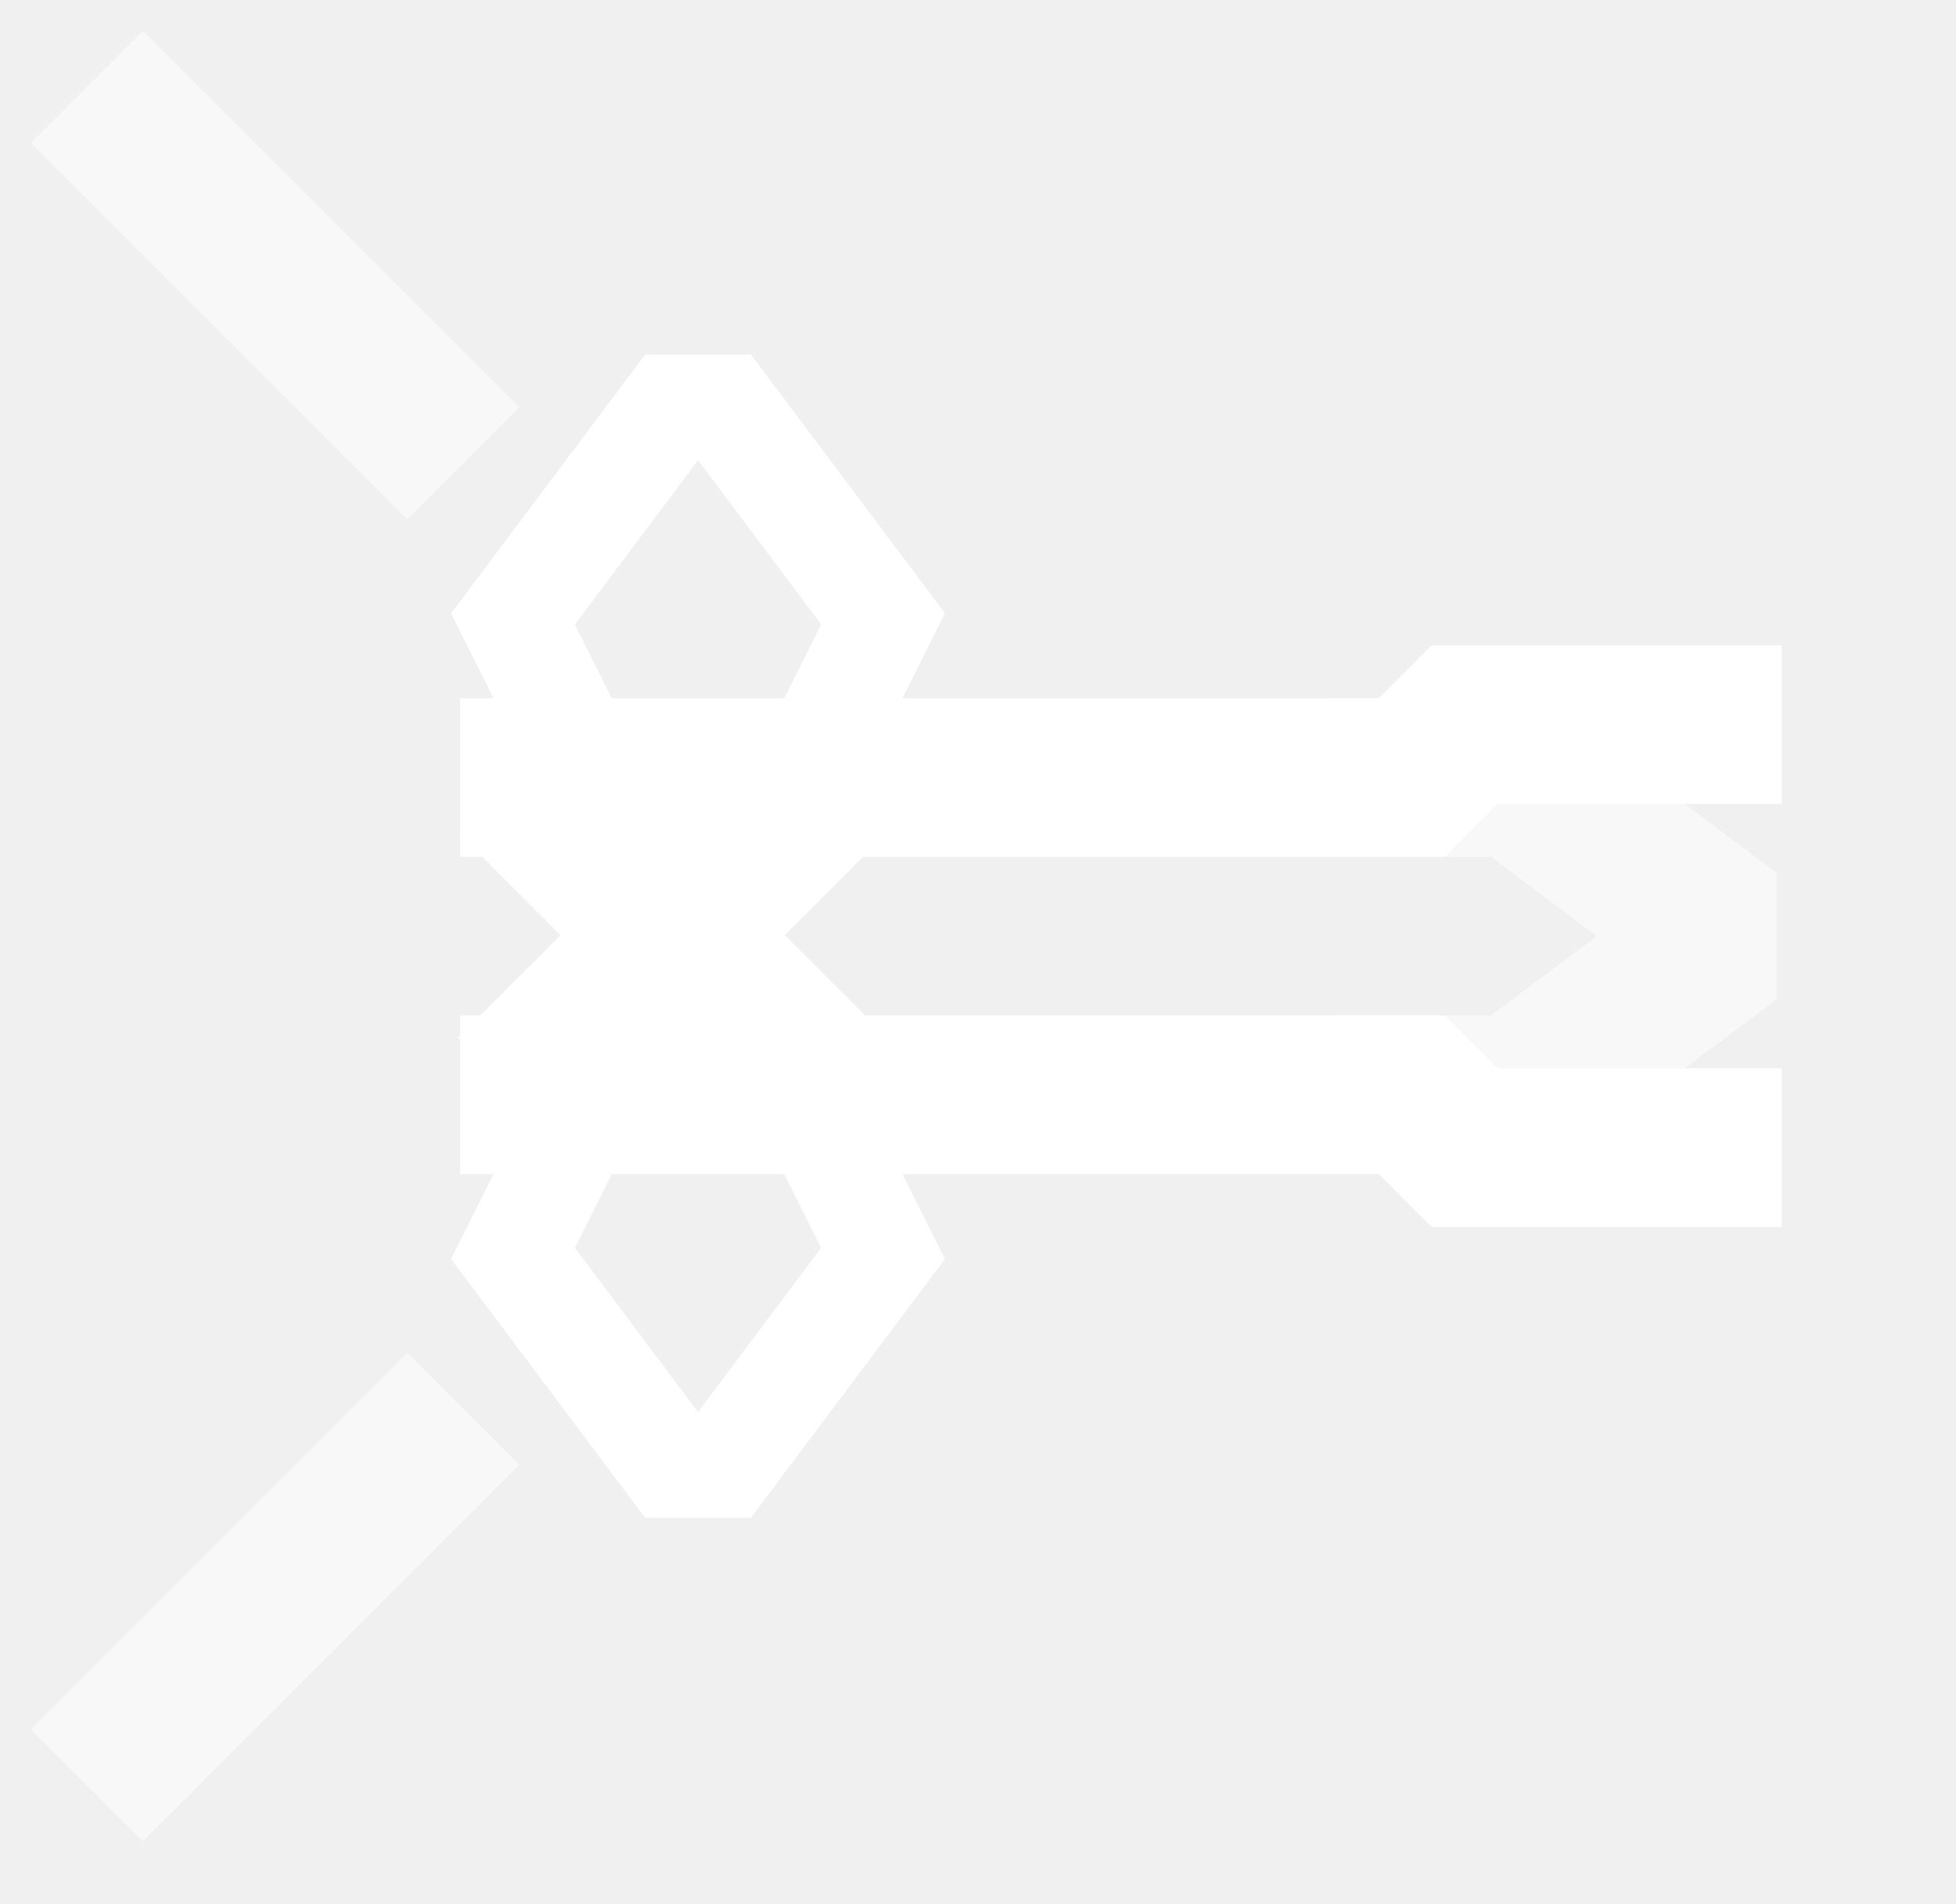
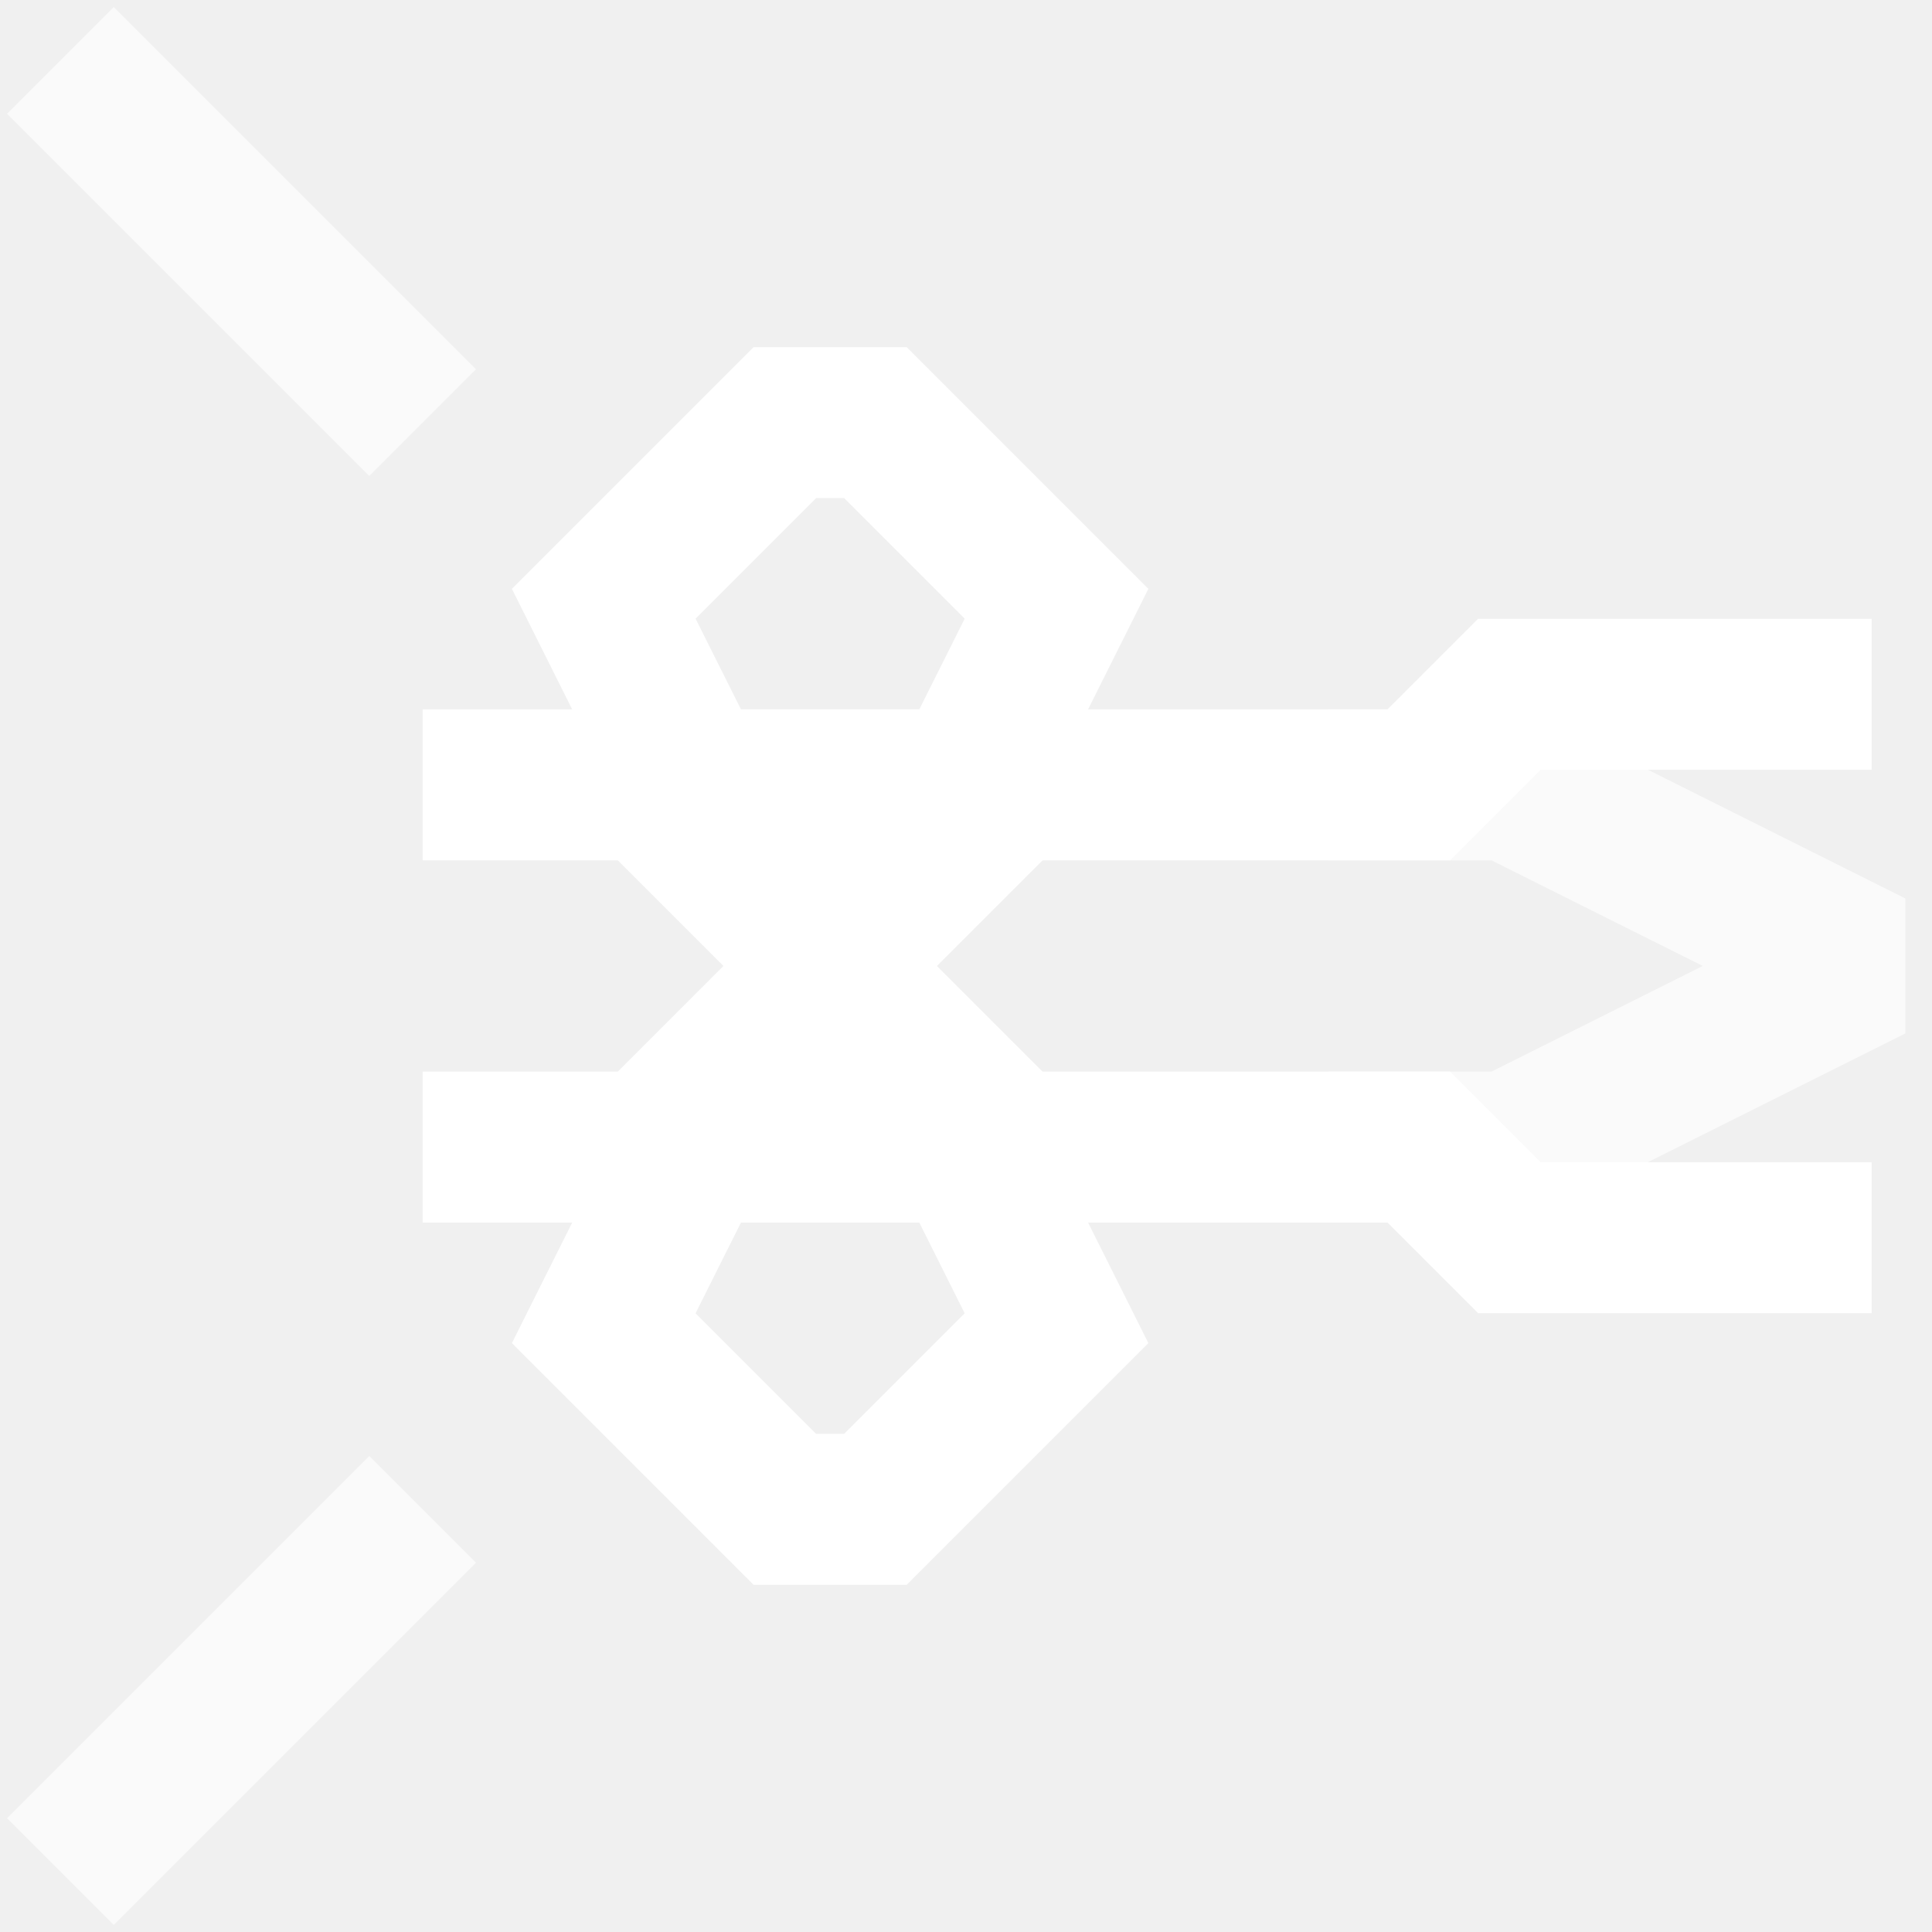
- <svg xmlns="http://www.w3.org/2000/svg" width="100%" height="100%" viewBox="0 0 37 36" version="1.1" xml:space="preserve" style="fill-rule:evenodd;clip-rule:evenodd;stroke-linecap:square;stroke-miterlimit:1.5;">
-   <g id="Ship" transform="matrix(1,0,0,1,-320.296,-1.29584)">
-     <g id="Exuari-4">
-       <g id="Ship1">
-         <g id="Nose" transform="matrix(1,0,0,1,322,3)">
-           <path d="M25,13L27,13L31,16L27,19L25,19" style="fill:none;stroke:rgb(255,255,255);stroke-opacity:0.5;stroke-width:3px;" />
-         </g>
-         <g id="Exhaust" transform="matrix(1,0,0,1,322.495,2)">
-           <path id="Exhaust-starboard" d="M0.505,2L5.505,7" style="fill:none;stroke:rgb(255,255,255);stroke-opacity:0.5;stroke-width:3px;" />
-           <path id="Exhaust-port" d="M0.505,32L5.505,27" style="fill:none;stroke:rgb(255,255,255);stroke-opacity:0.5;stroke-width:3px;" />
-         </g>
-         <g id="Hull">
-           <g id="Beam-starboard" transform="matrix(1,0,0,1,0,6)">
-             <path d="M329,16L347,16L348,17L354,17" style="fill:none;stroke:white;stroke-width:3px;stroke-linecap:butt;" />
-           </g>
-           <path id="Beam-port" d="M329,16L347,16L348,15L354,15" style="fill:none;stroke:white;stroke-width:3px;stroke-linecap:butt;" />
-           <g id="Reinforced-hull" transform="matrix(1,0,0,1,27,0.961579)">
-             <path d="M309,21L303.038,15.038" style="fill:none;stroke:white;stroke-width:3px;stroke-linecap:butt;" />
-             <path d="M309,15.038L303.017,21.022" style="fill:none;stroke:white;stroke-width:3px;stroke-linecap:butt;" />
-           </g>
-           <g id="Hardpoint-starboard" transform="matrix(1,0,0,-1,-10,37)">
-             <path d="M341,14L340,12L343,8L344,8L347,12L346,14" style="fill:none;stroke:white;stroke-width:2px;" />
-           </g>
-           <g id="Hardpoint-port" transform="matrix(1,0,0,1,-10,1)">
-             <path d="M341,14L340,12L343,8L344,8L347,12L346,14" style="fill:none;stroke:white;stroke-width:2px;" />
-           </g>
-         </g>
+ <svg xmlns="http://www.w3.org/2000/svg" width="128" height="128" viewBox="0 0 35.556 35.556" version="1.1" xml:space="preserve" style="clip-rule:evenodd;fill-rule:evenodd;stroke-linecap:square;stroke-miterlimit:1.5" id="svg6">
+   <defs id="defs6">
+                     
+                     
+                 
+                     
+                     
+                 </defs>
+   <g id="Ship1" style="clip-rule:evenodd;fill-rule:evenodd;stroke-linecap:square;stroke-miterlimit:1.5" transform="translate(-320.296,-1.29584)">
+     <path d="m 344.74,15.74 3.333,5e-6 6.667,3.333 -6.667,3.333 -3.333,5e-6" style="clip-rule:evenodd;fill:none;fill-rule:evenodd;stroke:#ffffff;stroke-width:2.778;stroke-linecap:butt;stroke-miterlimit:1.5;stroke-dasharray:none;stroke-opacity:0.66" id="path1-5" />
+     <g id="Exhaust-4" transform="matrix(1.038342,0,0,1.038342,321.4603,2.460152)" style="clip-rule:evenodd;fill-rule:evenodd;stroke:#ffffff;stroke-linecap:square;stroke-miterlimit:1.5;stroke-opacity:0.66">
+       <path id="Exhaust-starboard-7" d="M -0.051,-0.051 6.369,6.369" style="fill:none;stroke:#ffffff;stroke-width:2.675;stroke-linecap:butt;stroke-dasharray:none;stroke-opacity:0.66" />
+       <path id="Exhaust-port-6" d="M -0.051,32.051 6.369,25.631" style="fill:none;stroke:#ffffff;stroke-width:2.675;stroke-linecap:butt;stroke-dasharray:none;stroke-opacity:0.66" />
+     </g>
+     <g id="Hull-9" style="clip-rule:evenodd;fill-rule:evenodd;stroke-linecap:square;stroke-miterlimit:1.5">
+       <path d="m 328.074,22.407 18.333,0 1.667,1.667 h 6.667" style="fill:none;stroke:#ffffff;stroke-width:2.778;stroke-linecap:butt;stroke-dasharray:none" id="path2-1" />
+       <path d="m 328.074,15.74 h 18.333 l 1.667,-1.667 h 6.667" style="clip-rule:evenodd;fill:none;fill-rule:evenodd;stroke:#ffffff;stroke-width:2.778;stroke-linecap:butt;stroke-miterlimit:1.5;stroke-dasharray:none" id="path2-1-9" />
+       <g id="Reinforced-hull-7" transform="translate(28.8332,0.961579)">
+         <path d="m 310.074,21.445 -6.667,-6.667" style="fill:none;stroke:#ffffff;stroke-width:2.778;stroke-linecap:butt;stroke-dasharray:none" id="path3-1" />
+         <path d="m 310.074,14.779 -6.667,6.667" style="fill:none;stroke:#ffffff;stroke-width:2.778;stroke-linecap:butt;stroke-dasharray:none" id="path4-1" />
      </g>
+       <path d="m 333.074,22.407 -1.667,3.333 3.333,3.333 h 1.667 l 3.333,-3.333 -1.667,-3.333 z" style="clip-rule:evenodd;fill:none;fill-rule:evenodd;stroke:#ffffff;stroke-width:2.778;stroke-linecap:square;stroke-miterlimit:1.5;stroke-dasharray:none" id="path8-3" />
+       <path d="m 333.074,15.74 -1.667,-3.333 3.333,-3.333 h 1.667 l 3.333,3.333 -1.667,3.333 z" style="fill:none;stroke:#ffffff;stroke-width:2.778;stroke-dasharray:none" id="path8" />
    </g>
  </g>
</svg>
